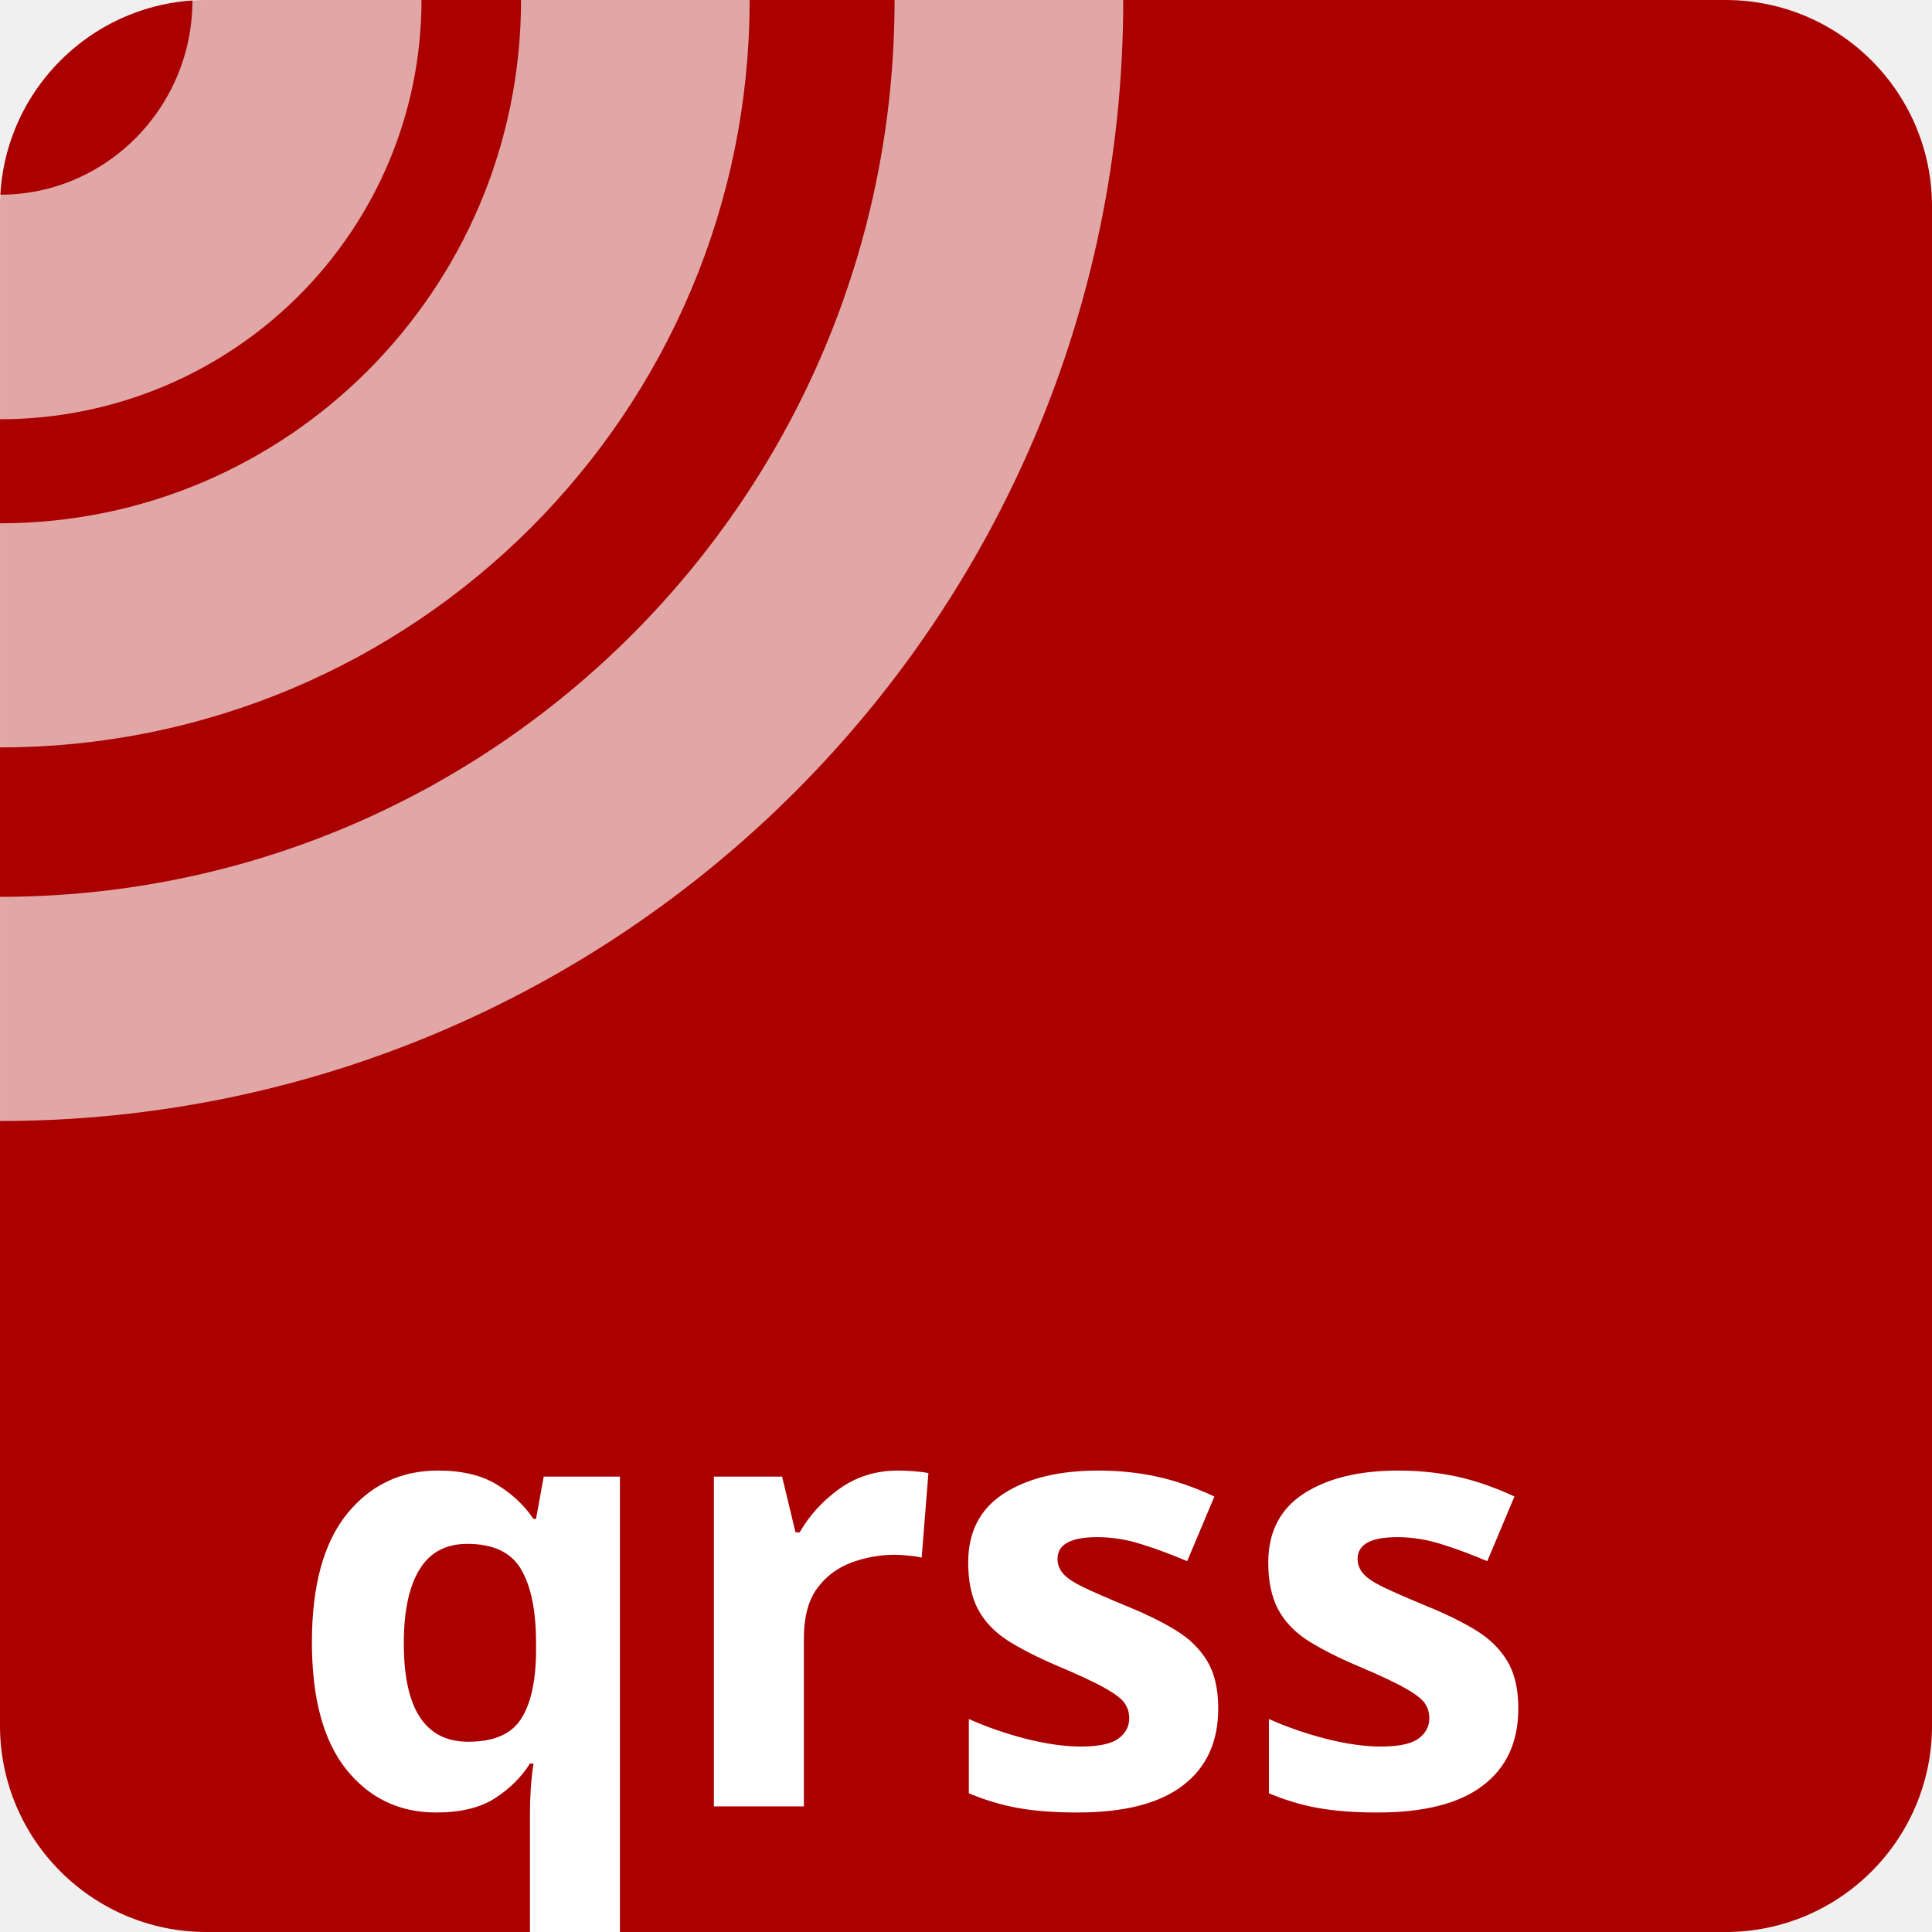
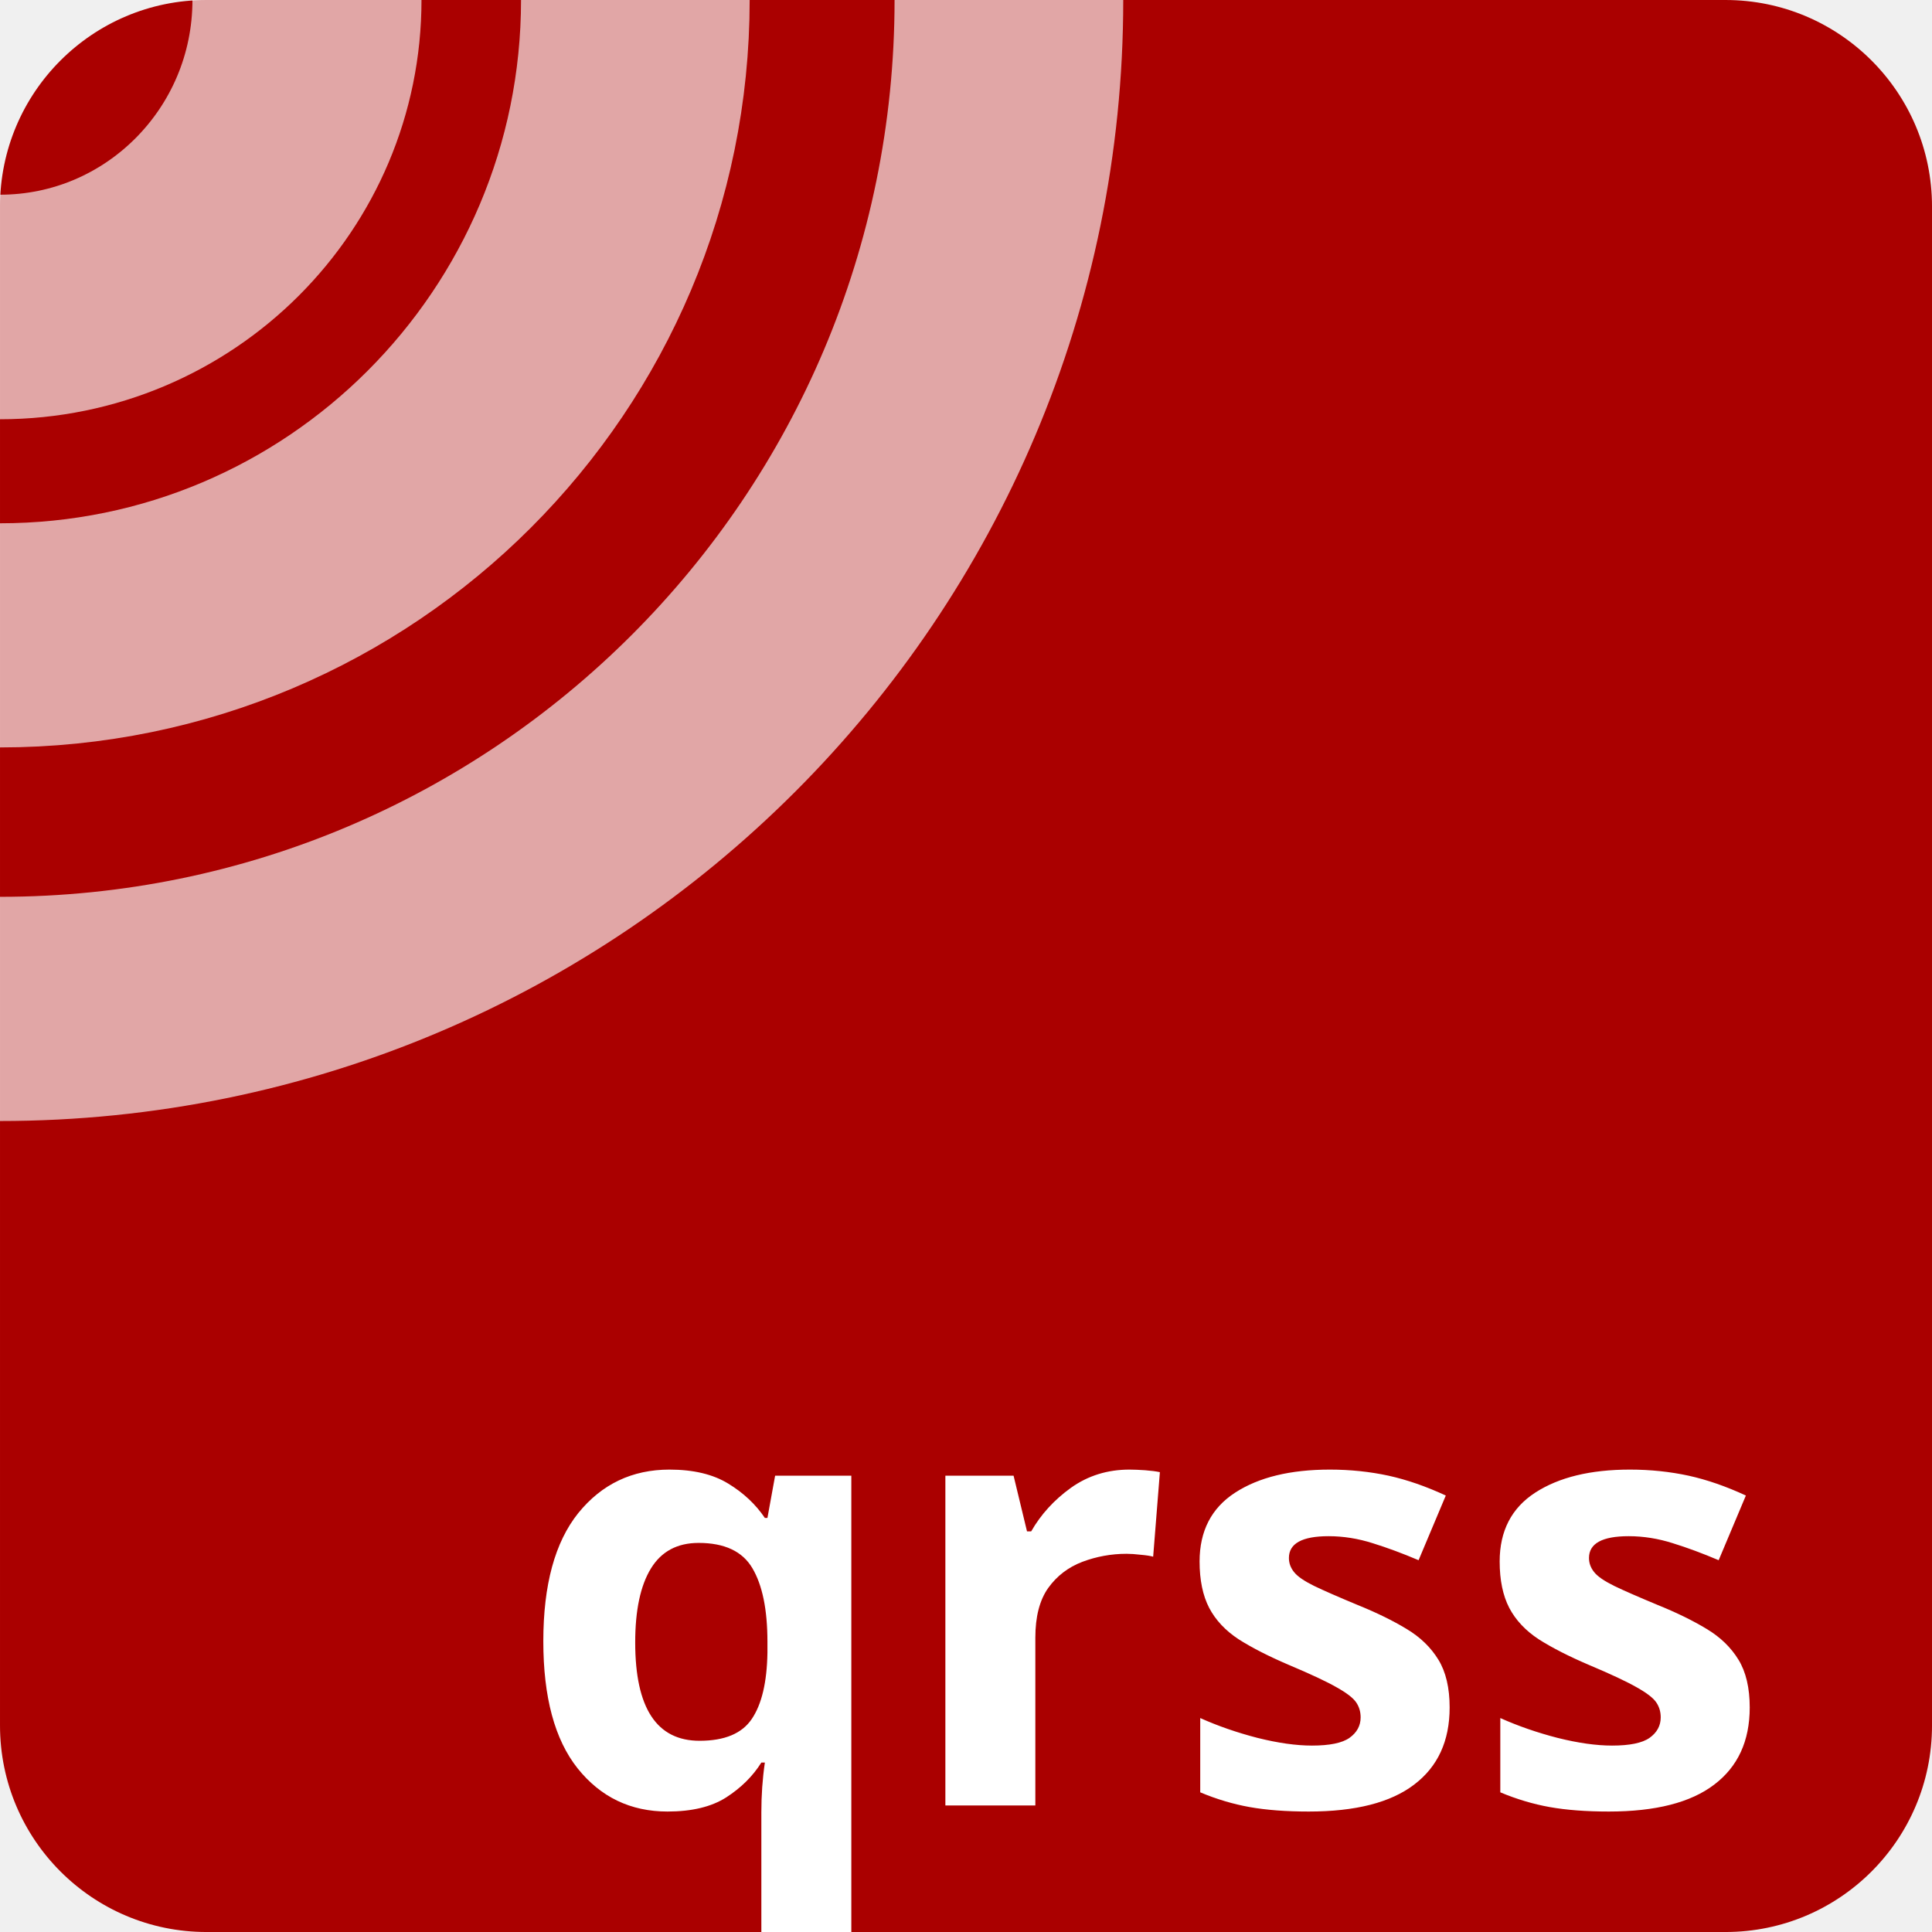
<svg xmlns="http://www.w3.org/2000/svg" xmlns:xlink="http://www.w3.org/1999/xlink" width="128" height="128" id="svg44966" version="1.1">
  <defs id="defs44968">
    <linearGradient id="linearGradient3869">
      <stop id="stop3871" offset="0" style="stop-color:#b5e3df;stop-opacity:1;" />
      <stop id="stop3873" offset="1" style="stop-color:#ffffee;stop-opacity:1;" />
    </linearGradient>
    <linearGradient id="linearGradient45881">
      <stop style="stop-color:#ffffff;stop-opacity:1;" offset="0" id="stop45883" />
      <stop style="stop-color:#ffffff;stop-opacity:0;" offset="1" id="stop45885" />
    </linearGradient>
    <linearGradient id="linearGradient45873">
      <stop style="stop-color:#ffffff;stop-opacity:1;" offset="0" id="stop45875" />
      <stop style="stop-color:#000000;stop-opacity:0;" offset="1" id="stop45877" />
    </linearGradient>
    <linearGradient id="linearGradient45857">
      <stop style="stop-color:#7ff6d9;stop-opacity:1;" offset="0" id="stop45859" />
      <stop style="stop-color:#ffffee;stop-opacity:1;" offset="1" id="stop45861" />
    </linearGradient>
    <linearGradient id="linearGradient45809">
      <stop id="stop45837" offset="1" style="stop-color:#aaffee;stop-opacity:0.561;" />
      <stop id="stop45817" offset="1" style="stop-color:#ffffff;stop-opacity:0.498;" />
    </linearGradient>
    <linearGradient id="linearGradient45755">
      <stop style="stop-color:#b5e3df;stop-opacity:1;" offset="0" id="stop45757" />
      <stop style="stop-color:#aaffee;stop-opacity:0;" offset="1" id="stop45759" />
    </linearGradient>
    <linearGradient xlink:href="#linearGradient45755" id="linearGradient45761" x1="148.214" y1="553.434" x2="148.214" y2="500.934" gradientUnits="userSpaceOnUse" gradientTransform="matrix(1,0,0,0.81875,0,100.8277)" />
    <linearGradient xlink:href="#linearGradient45755" id="linearGradient45785" gradientUnits="userSpaceOnUse" gradientTransform="matrix(0.7071068,-0.7071068,0.5789437,0.5789437,-222.7645,359.1739)" x1="145.823" y1="546.661" x2="148.214" y2="506.168" />
    <linearGradient xlink:href="#linearGradient45755" id="linearGradient45789" gradientUnits="userSpaceOnUse" gradientTransform="matrix(0.8660254,0.5,-0.409375,0.7090583,224.8724,113.081)" x1="148.641" y1="549.103" x2="148.485" y2="506.441" />
    <linearGradient xlink:href="#linearGradient45755" id="linearGradient45791" gradientUnits="userSpaceOnUse" gradientTransform="matrix(0.989945,-0.1414527,0.1158143,0.8105175,-45.06394,174.5989)" x1="146.474" y1="545.973" x2="148.071" y2="510.879" />
    <linearGradient xlink:href="#linearGradient45755" id="linearGradient45795" gradientUnits="userSpaceOnUse" gradientTransform="matrix(-0.7865912,0.6174741,-0.5055569,-0.6440216,639.3098,816.5198)" x1="148.099" y1="548.618" x2="148.214" y2="500.934" />
    <linearGradient xlink:href="#linearGradient45755" id="linearGradient45799" gradientUnits="userSpaceOnUse" gradientTransform="matrix(-0.9961895,0.08721488,-0.07140718,-0.8156302,463.2129,973.3321)" x1="147.648" y1="547.181" x2="146.827" y2="512.548" />
    <linearGradient xlink:href="#linearGradient45755" id="linearGradient45803" gradientUnits="userSpaceOnUse" gradientTransform="matrix(-0.6601855,-0.7511026,0.6149652,-0.5405269,69.78973,967.4286)" x1="147.18" y1="547.395" x2="146.925" y2="519.807" />
    <linearGradient xlink:href="#linearGradient45881" id="linearGradient45887" x1="99.571" y1="527.475" x2="101.244" y2="538.082" gradientUnits="userSpaceOnUse" gradientTransform="translate(2.857143,40.9235)" />
    <linearGradient xlink:href="#linearGradient45857" id="linearGradient45897" x1="321.533" y1="540.788" x2="322.216" y2="553.415" gradientUnits="userSpaceOnUse" />
    <linearGradient xlink:href="#linearGradient45857" id="linearGradient3054" gradientUnits="userSpaceOnUse" gradientTransform="matrix(-0.9997781,0.02106682,-0.01724846,-0.8185683,193.3648,988.2019)" x1="148.584" y1="552.423" x2="147.983" y2="529.595" />
  </defs>
  <g id="layer1" transform="translate(-69.28571,-512.9336)">
    <g id="g3819" transform="matrix(1.357576,0,0,1.357576,-38.35065,-215.6066)">
      <rect ry="10.079" y="536.648" x="79.286" height="94.286" width="94.286" id="rect45753" style="fill:#aa0000;stroke:none" />
      <g id="g3855" style="opacity:0.65">
        <path transform="matrix(1.818715,0,0,1.783054,36.14215,497.8751)" d="m 31.959,21.745 c 0,4.64 -3.688,8.402 -8.237,8.402 -4.549,0 -8.237,-3.761 -8.237,-8.402 0,-4.64 3.688,-8.402 8.237,-8.402 4.549,0 8.237,3.761 8.237,8.402 z" id="path3814" style="fill:none;stroke:#ffffff;stroke-width:6.146;stroke-miterlimit:4;stroke-opacity:1;stroke-dasharray:none" />
        <path transform="matrix(3.764298,0,0,3.690488,-10.011,456.3976)" d="m 31.959,21.745 c 0,4.64 -3.688,8.402 -8.237,8.402 -4.549,0 -8.237,-3.761 -8.237,-8.402 0,-4.64 3.688,-8.402 8.237,-8.402 4.549,0 8.237,3.761 8.237,8.402 z" id="path3814-5" style="fill:none;stroke:#ffffff;stroke-width:2.964;stroke-miterlimit:4;stroke-opacity:1;stroke-dasharray:none" />
        <g id="g3852" transform="matrix(0.9658761,0,0,0.9658761,-15.35201,0.2806119)" style="stroke-width:12.444;stroke-miterlimit:4;stroke-dasharray:none">
          <path style="fill:none;stroke:#ffffff;stroke-width:1.867;stroke-miterlimit:4;stroke-opacity:1;stroke-dasharray:none" id="path3814-5-6" d="m 31.959,21.745 c 0,4.64 -3.688,8.402 -8.237,8.402 -4.549,0 -8.237,-3.761 -8.237,-8.402 0,-4.64 3.688,-8.402 8.237,-8.402 4.549,0 8.237,3.761 8.237,8.402 z" transform="matrix(6.188718,0,0,6.06737,-48.82759,423.3808)" />
        </g>
      </g>
      <g transform="matrix(0.3142857,0,0,0.3142857,60.20409,427.1093)" id="g3811">
        <text xml:space="preserve" style="font-size:86.633px;font-style:normal;font-weight:normal;line-height:125%;letter-spacing:0px;word-spacing:0px;fill:#000000;fill-opacity:1;stroke:none;font-family:Sans" x="233.483" y="442.508" id="text45847">
          <tspan id="tspan45849" x="233.483" y="442.508" style="font-style:normal;font-variant:normal;font-weight:bold;font-stretch:normal;fill:#ffffff;font-family:Aller Display;-inkscape-font-specification:Aller Display Bold" />
        </text>
        <text id="text3039" y="442.508" x="289.851" style="font-size:86.633px;font-style:normal;font-weight:normal;line-height:125%;letter-spacing:0px;word-spacing:0px;fill:#000000;fill-opacity:1;stroke:none;font-family:Sans" xml:space="preserve">
          <tspan style="font-style:normal;font-variant:normal;font-weight:bold;font-stretch:normal;fill:#ffffff;font-family:Aller Display;-inkscape-font-specification:Aller Display Bold" y="442.508" x="289.851" id="tspan3041" />
        </text>
        <text id="text3872" y="442.301" x="209.195" style="font-size:86.633px;font-style:normal;font-weight:normal;line-height:125%;letter-spacing:0px;word-spacing:0px;fill:#000000;fill-opacity:1;stroke:none;font-family:Sans" xml:space="preserve">
          <tspan style="font-style:normal;font-variant:normal;font-weight:bold;font-stretch:normal;fill:#ffffff;font-family:'Lobster 1.3';-inkscape-font-specification:'Lobster 1.3 Bold'" y="442.301" x="209.195" id="tspan3874" />
        </text>
      </g>
-       <text xml:space="preserve" style="font-size:29.464px;font-style:normal;font-variant:normal;font-weight:bold;font-stretch:normal;text-align:start;line-height:125%;letter-spacing:0px;word-spacing:0px;writing-mode:lr-tb;text-anchor:start;fill:#ffffff;fill-opacity:1;stroke:none;font-family:Sans;-inkscape-font-specification:Sans Bold" x="110.0" y="625.0" id="text3040">
-         <tspan id="tspan3042" x="93.18" y="624.806">qrss</tspan>
+       <text xml:space="preserve" style="font-size:29.464px;font-style:normal;font-variant:normal;font-weight:bold;font-stretch:normal;text-align:start;line-height:125%;letter-spacing:0px;word-spacing:0px;writing-mode:lr-tb;text-anchor:start;fill:#ffffff;fill-opacity:1;stroke:none;font-family:Sans;-inkscape-font-specification:Sans Bold" x="104.471" y="624.757" id="text3040">
+         <tspan id="tspan3042" x="104.471" y="624.757">qrss</tspan>
      </text>
    </g>
  </g>
</svg>
